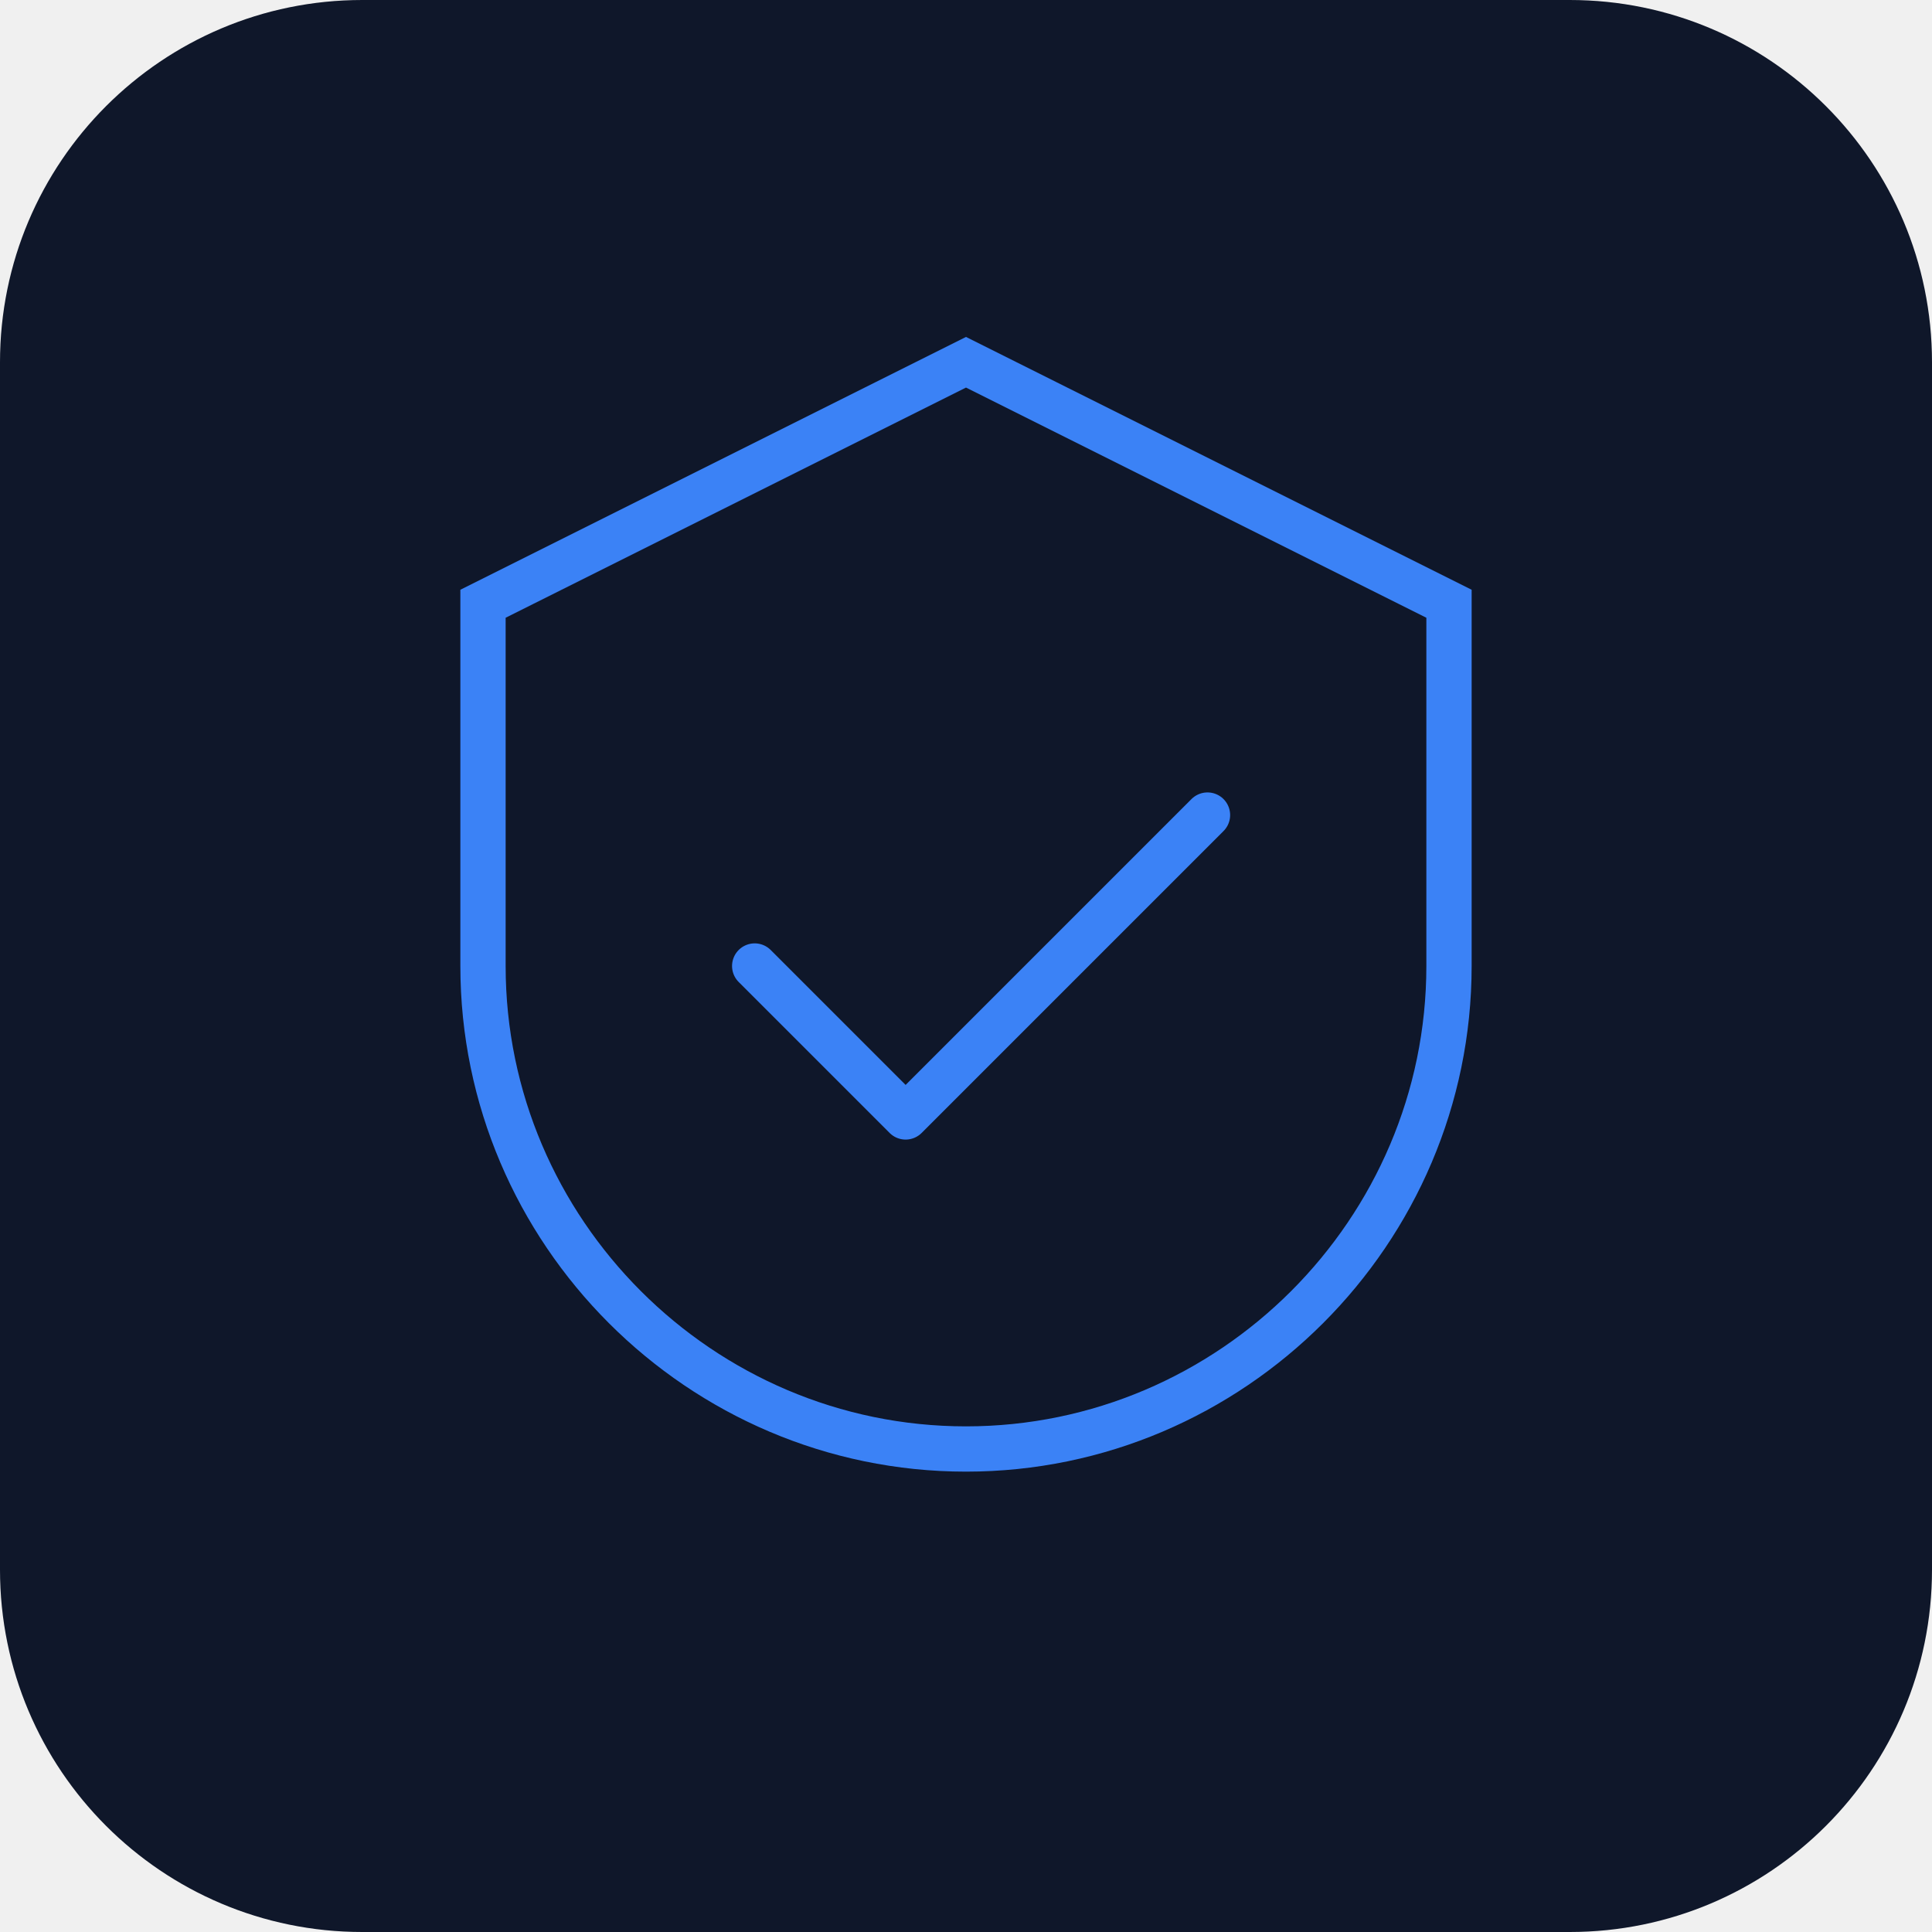
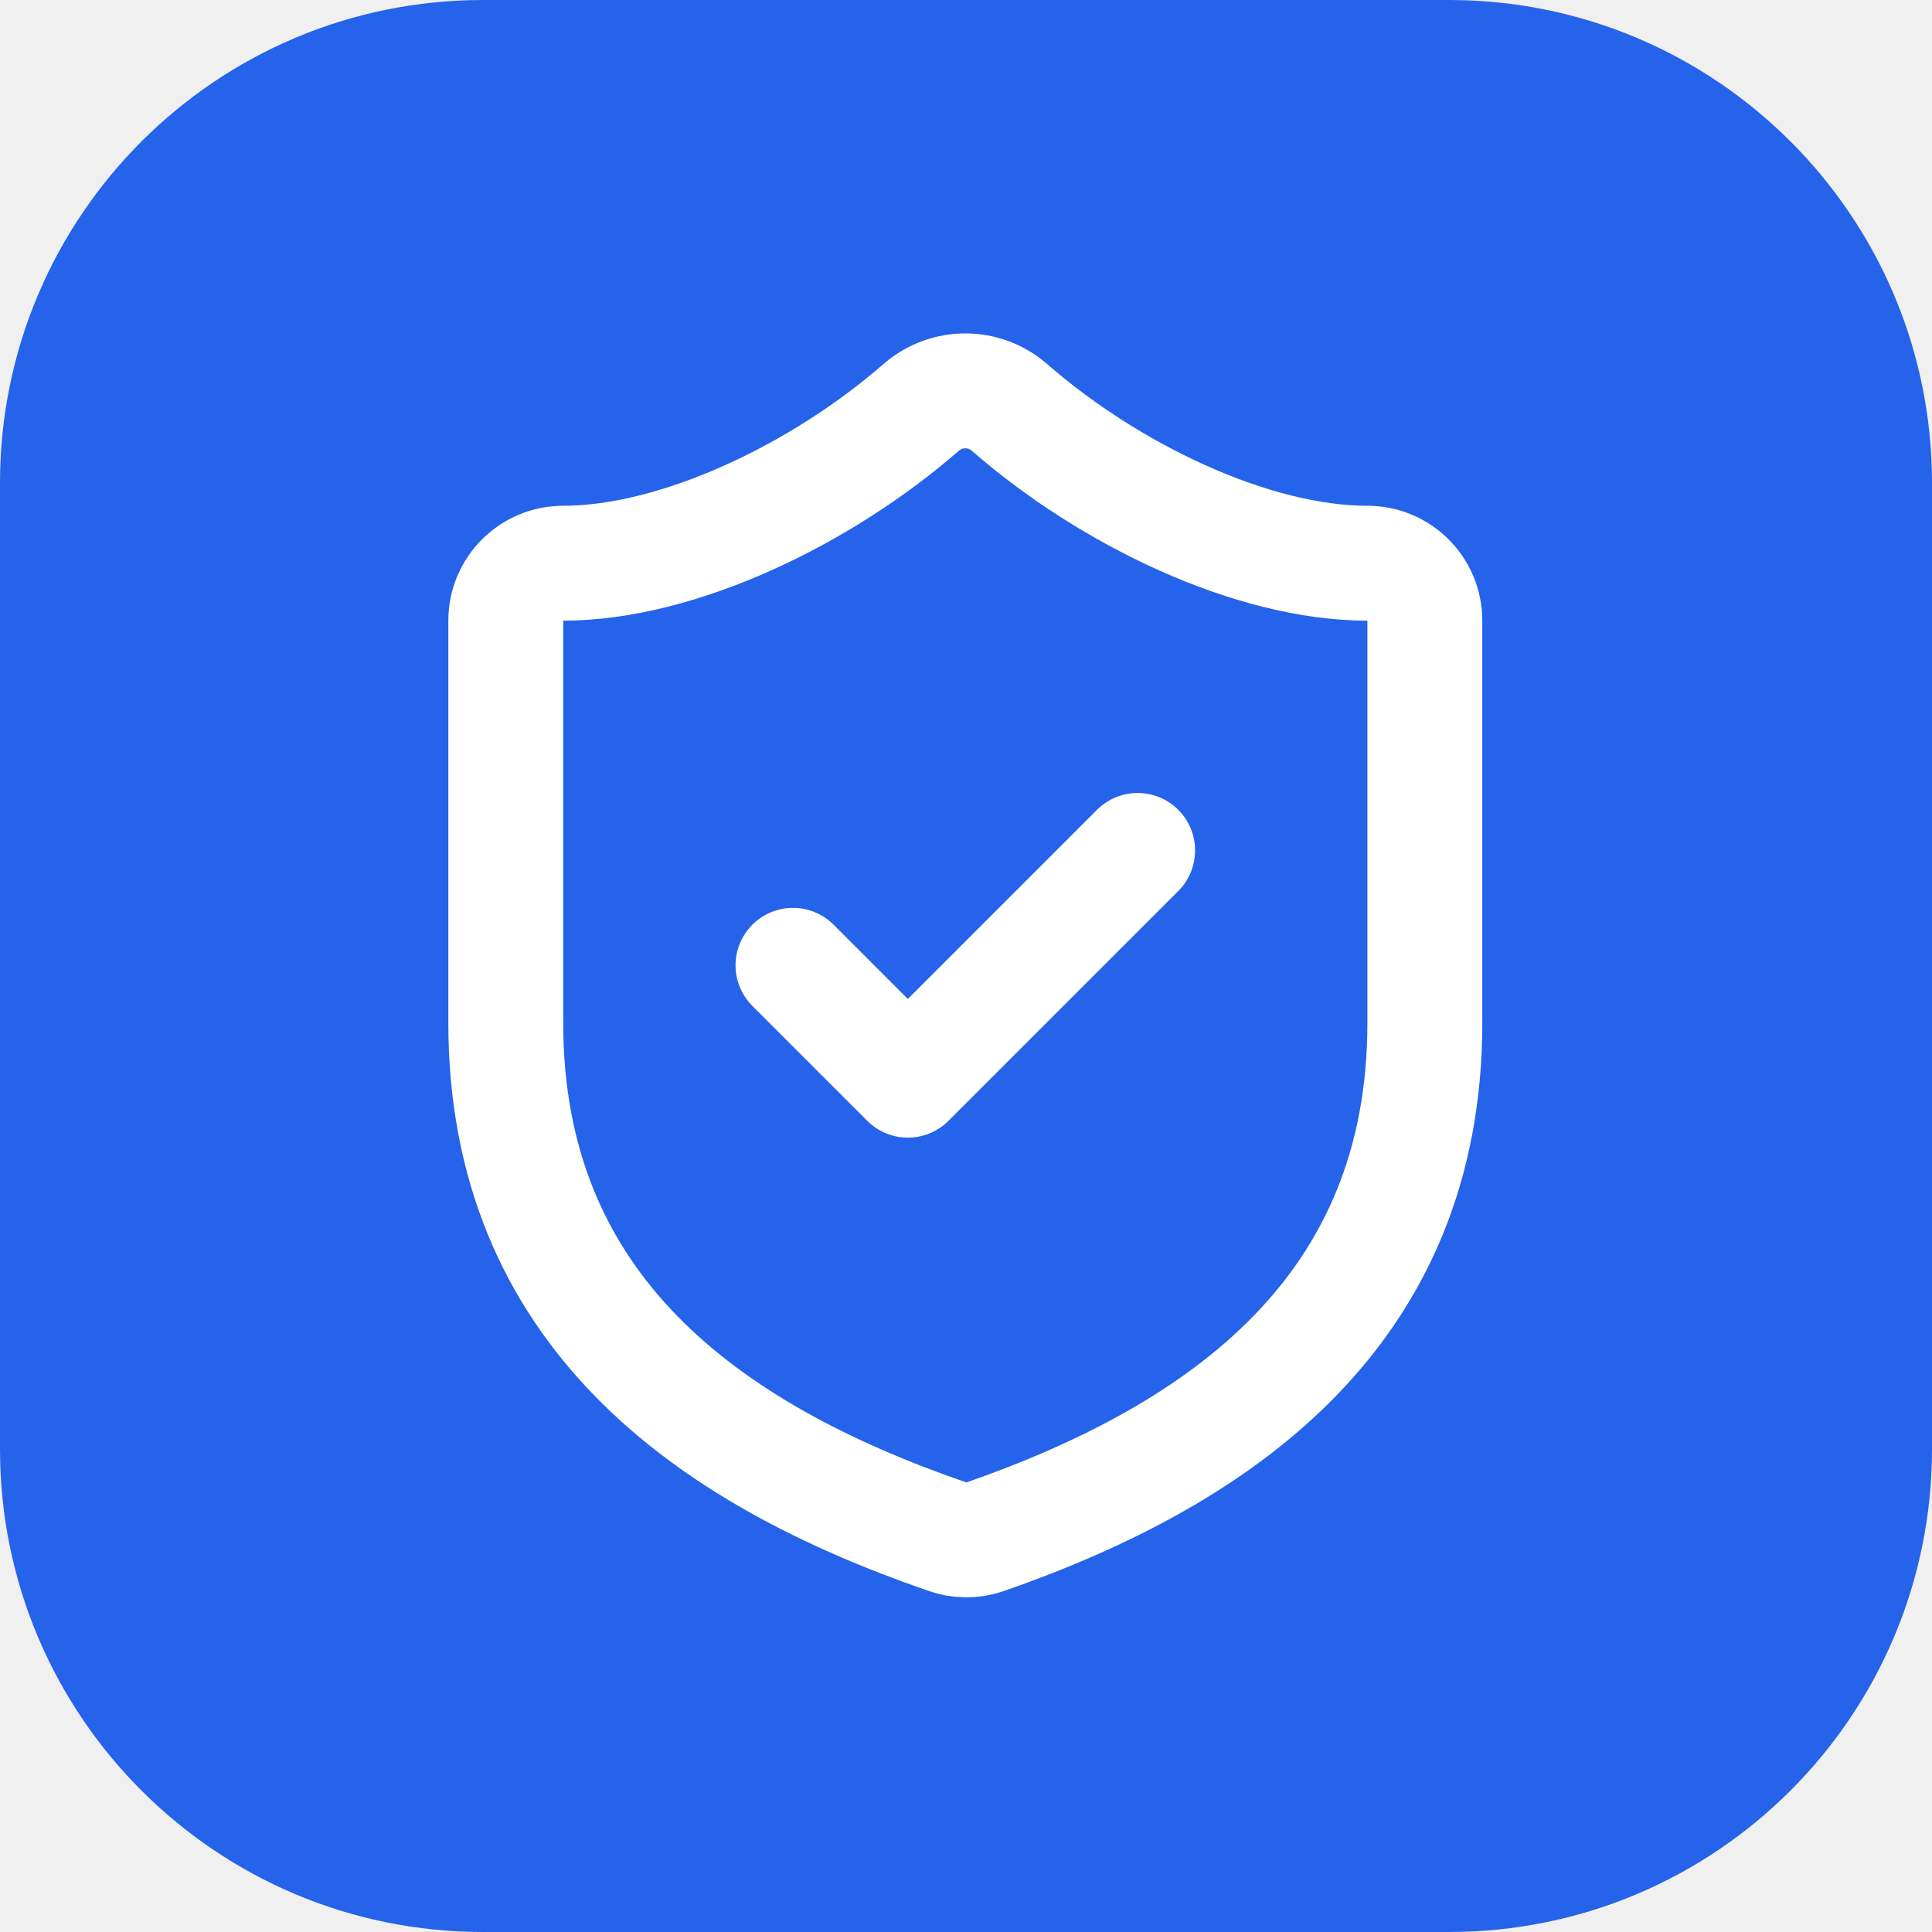
- <svg xmlns="http://www.w3.org/2000/svg" width="128" height="128" viewBox="0 0 128 128" fill="none">
-   <rect width="128" height="128" rx="24" fill="#0F172A" />
-   <path d="M64 24L96 40V64C96 81.6 81.6 96 64 96C46.4 96 32 81.6 32 64V40L64 24Z" stroke="#3B82F6" stroke-width="3" fill="none" />
-   <path d="M50 64L60 74L80 54" stroke="#3B82F6" stroke-width="3" stroke-linecap="round" stroke-linejoin="round" fill="none" />
+ <svg xmlns="http://www.w3.org/2000/svg" width="112" height="112" viewBox="0 0 112 112" fill="none">
+   <rect width="112" height="112" rx="28" fill="#2563EB" />
+   <g transform="translate(16, 16) scale(3.33)">
+     <path d="M20 13c0 5-3.5 7.5-7.66 8.95a1 1 0 0 1-.67-.01C7.5 20.5 4 18 4 13V6a1 1 0 0 1 1-1c2 0 4.5-1.2 6.24-2.72a1.17 1.17 0 0 1 1.52 0C14.51 3.81 17 5 19 5a1 1 0 0 1 1 1z" stroke="white" stroke-width="2" fill="none" />
+     <path d="m9 12 2 2 4-4" stroke="white" stroke-width="2" stroke-linecap="round" stroke-linejoin="round" />
+   </g>
</svg>
